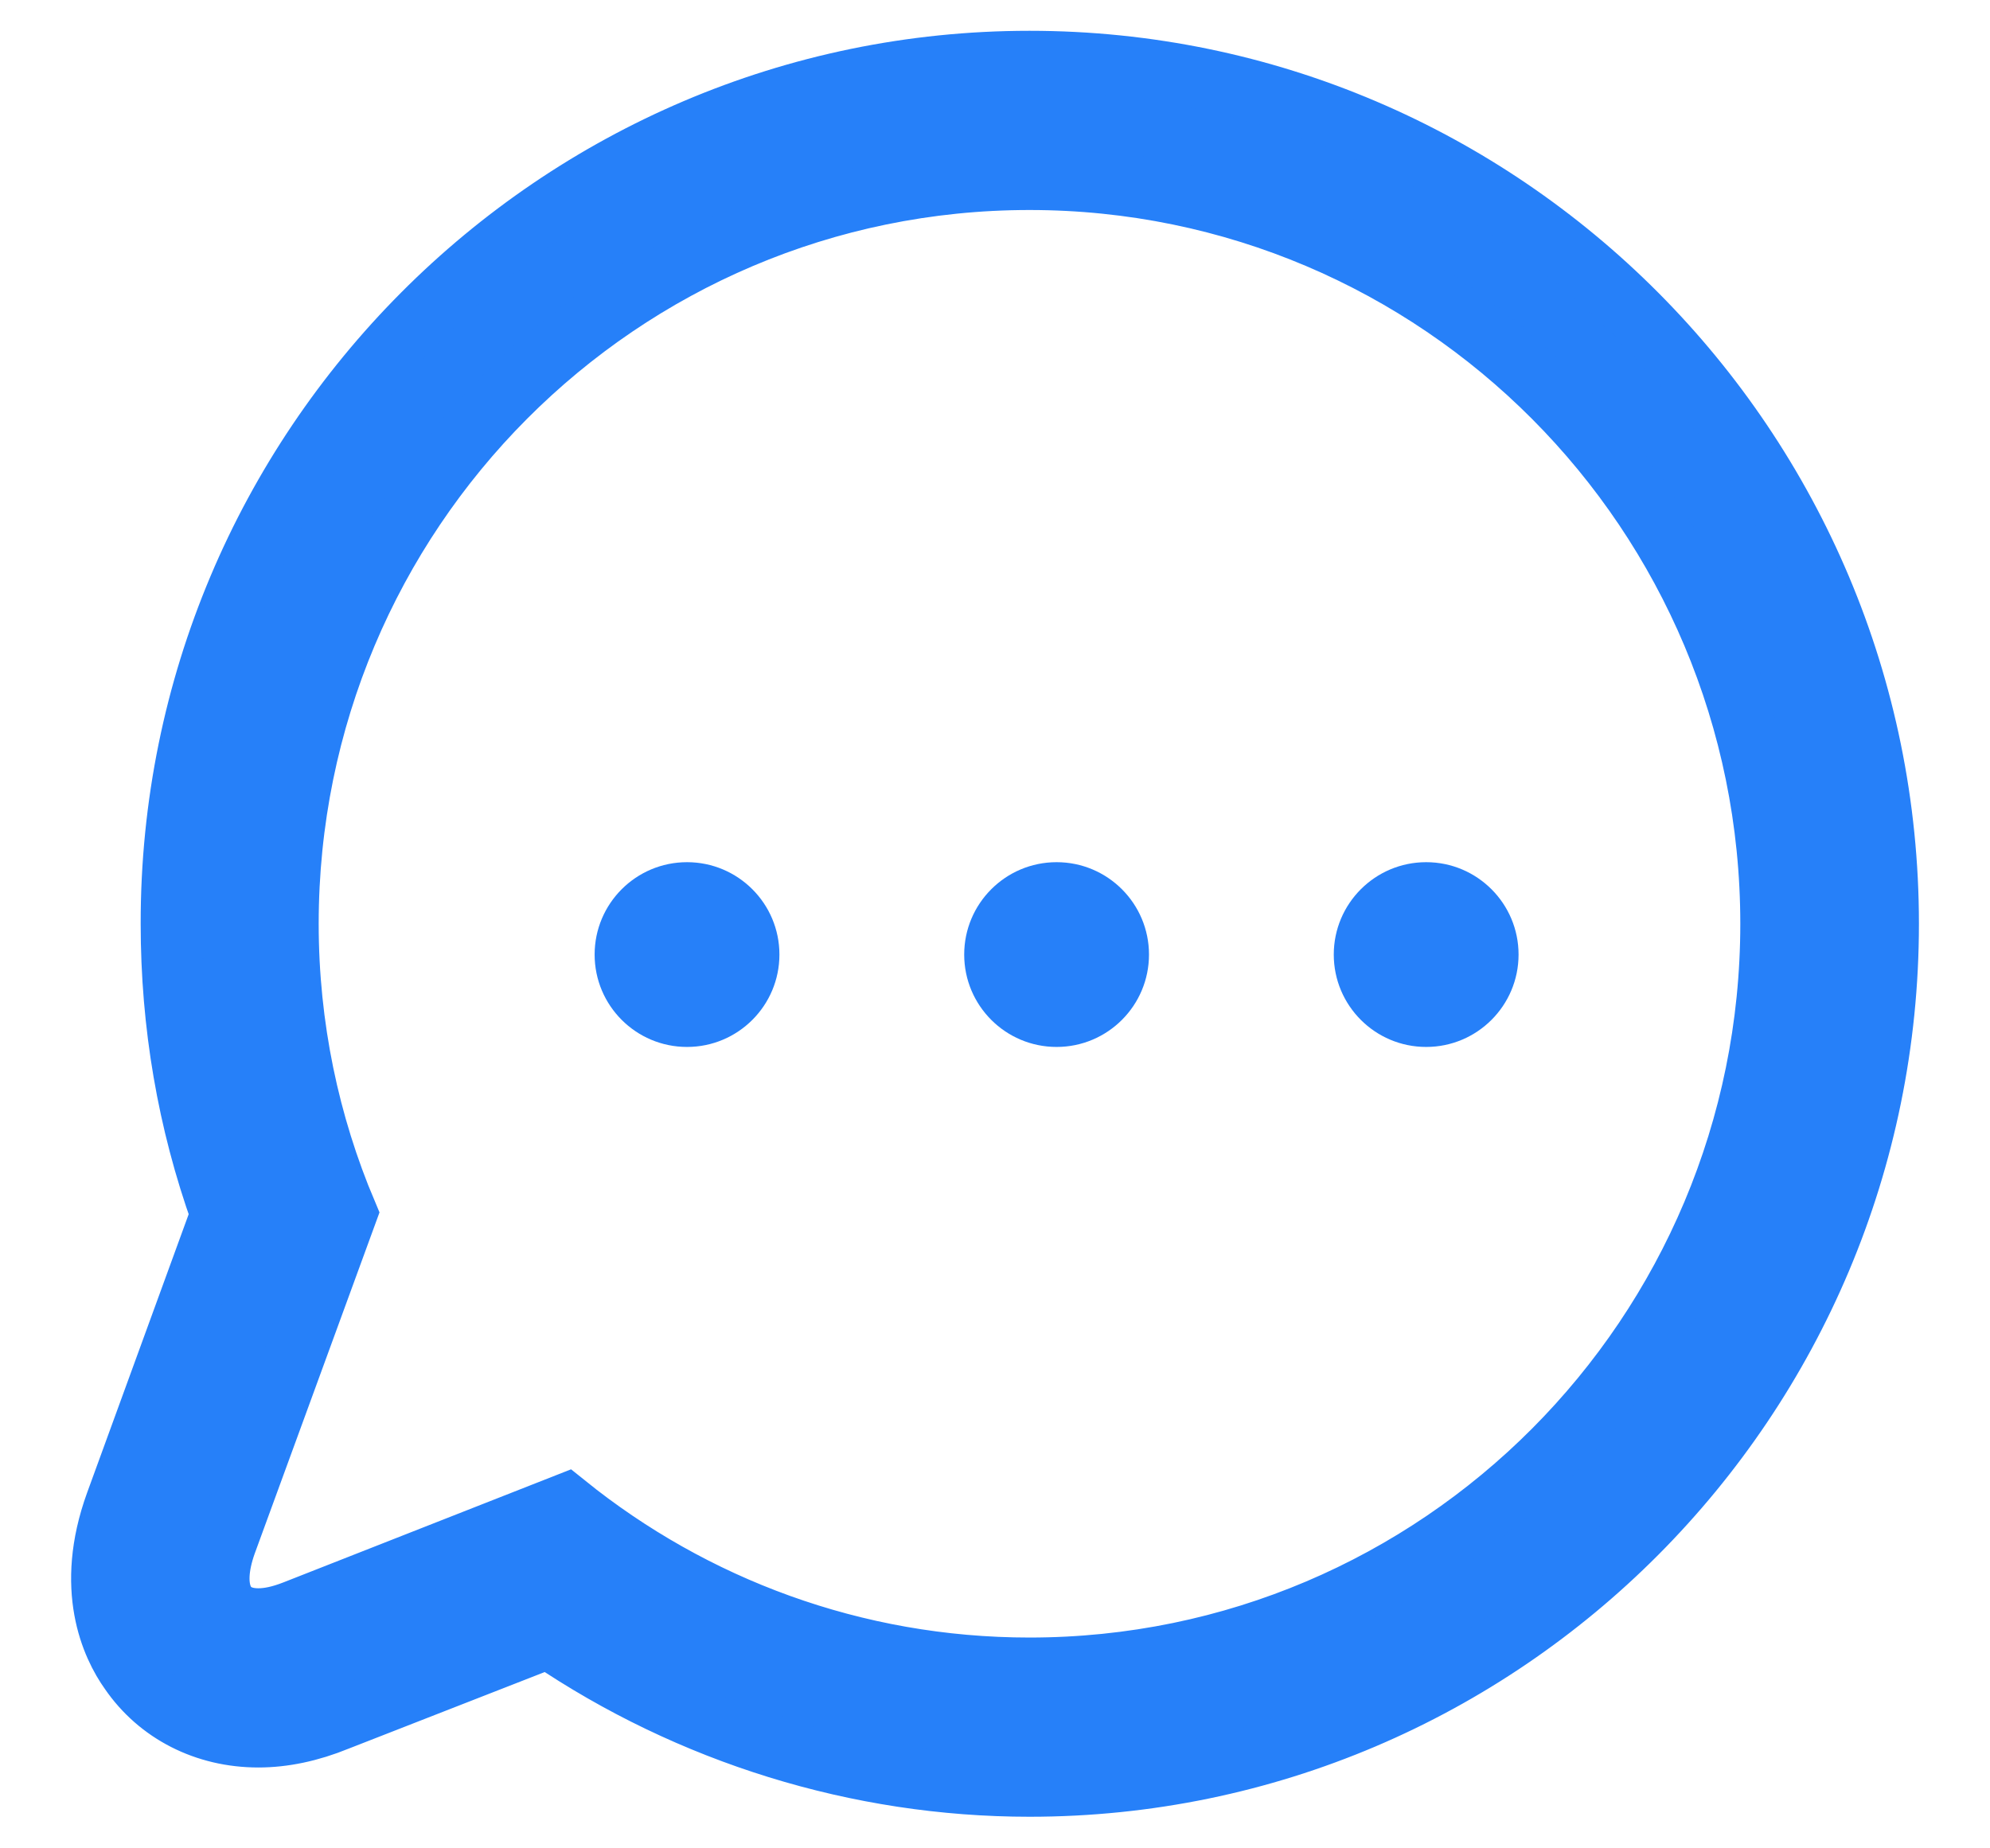
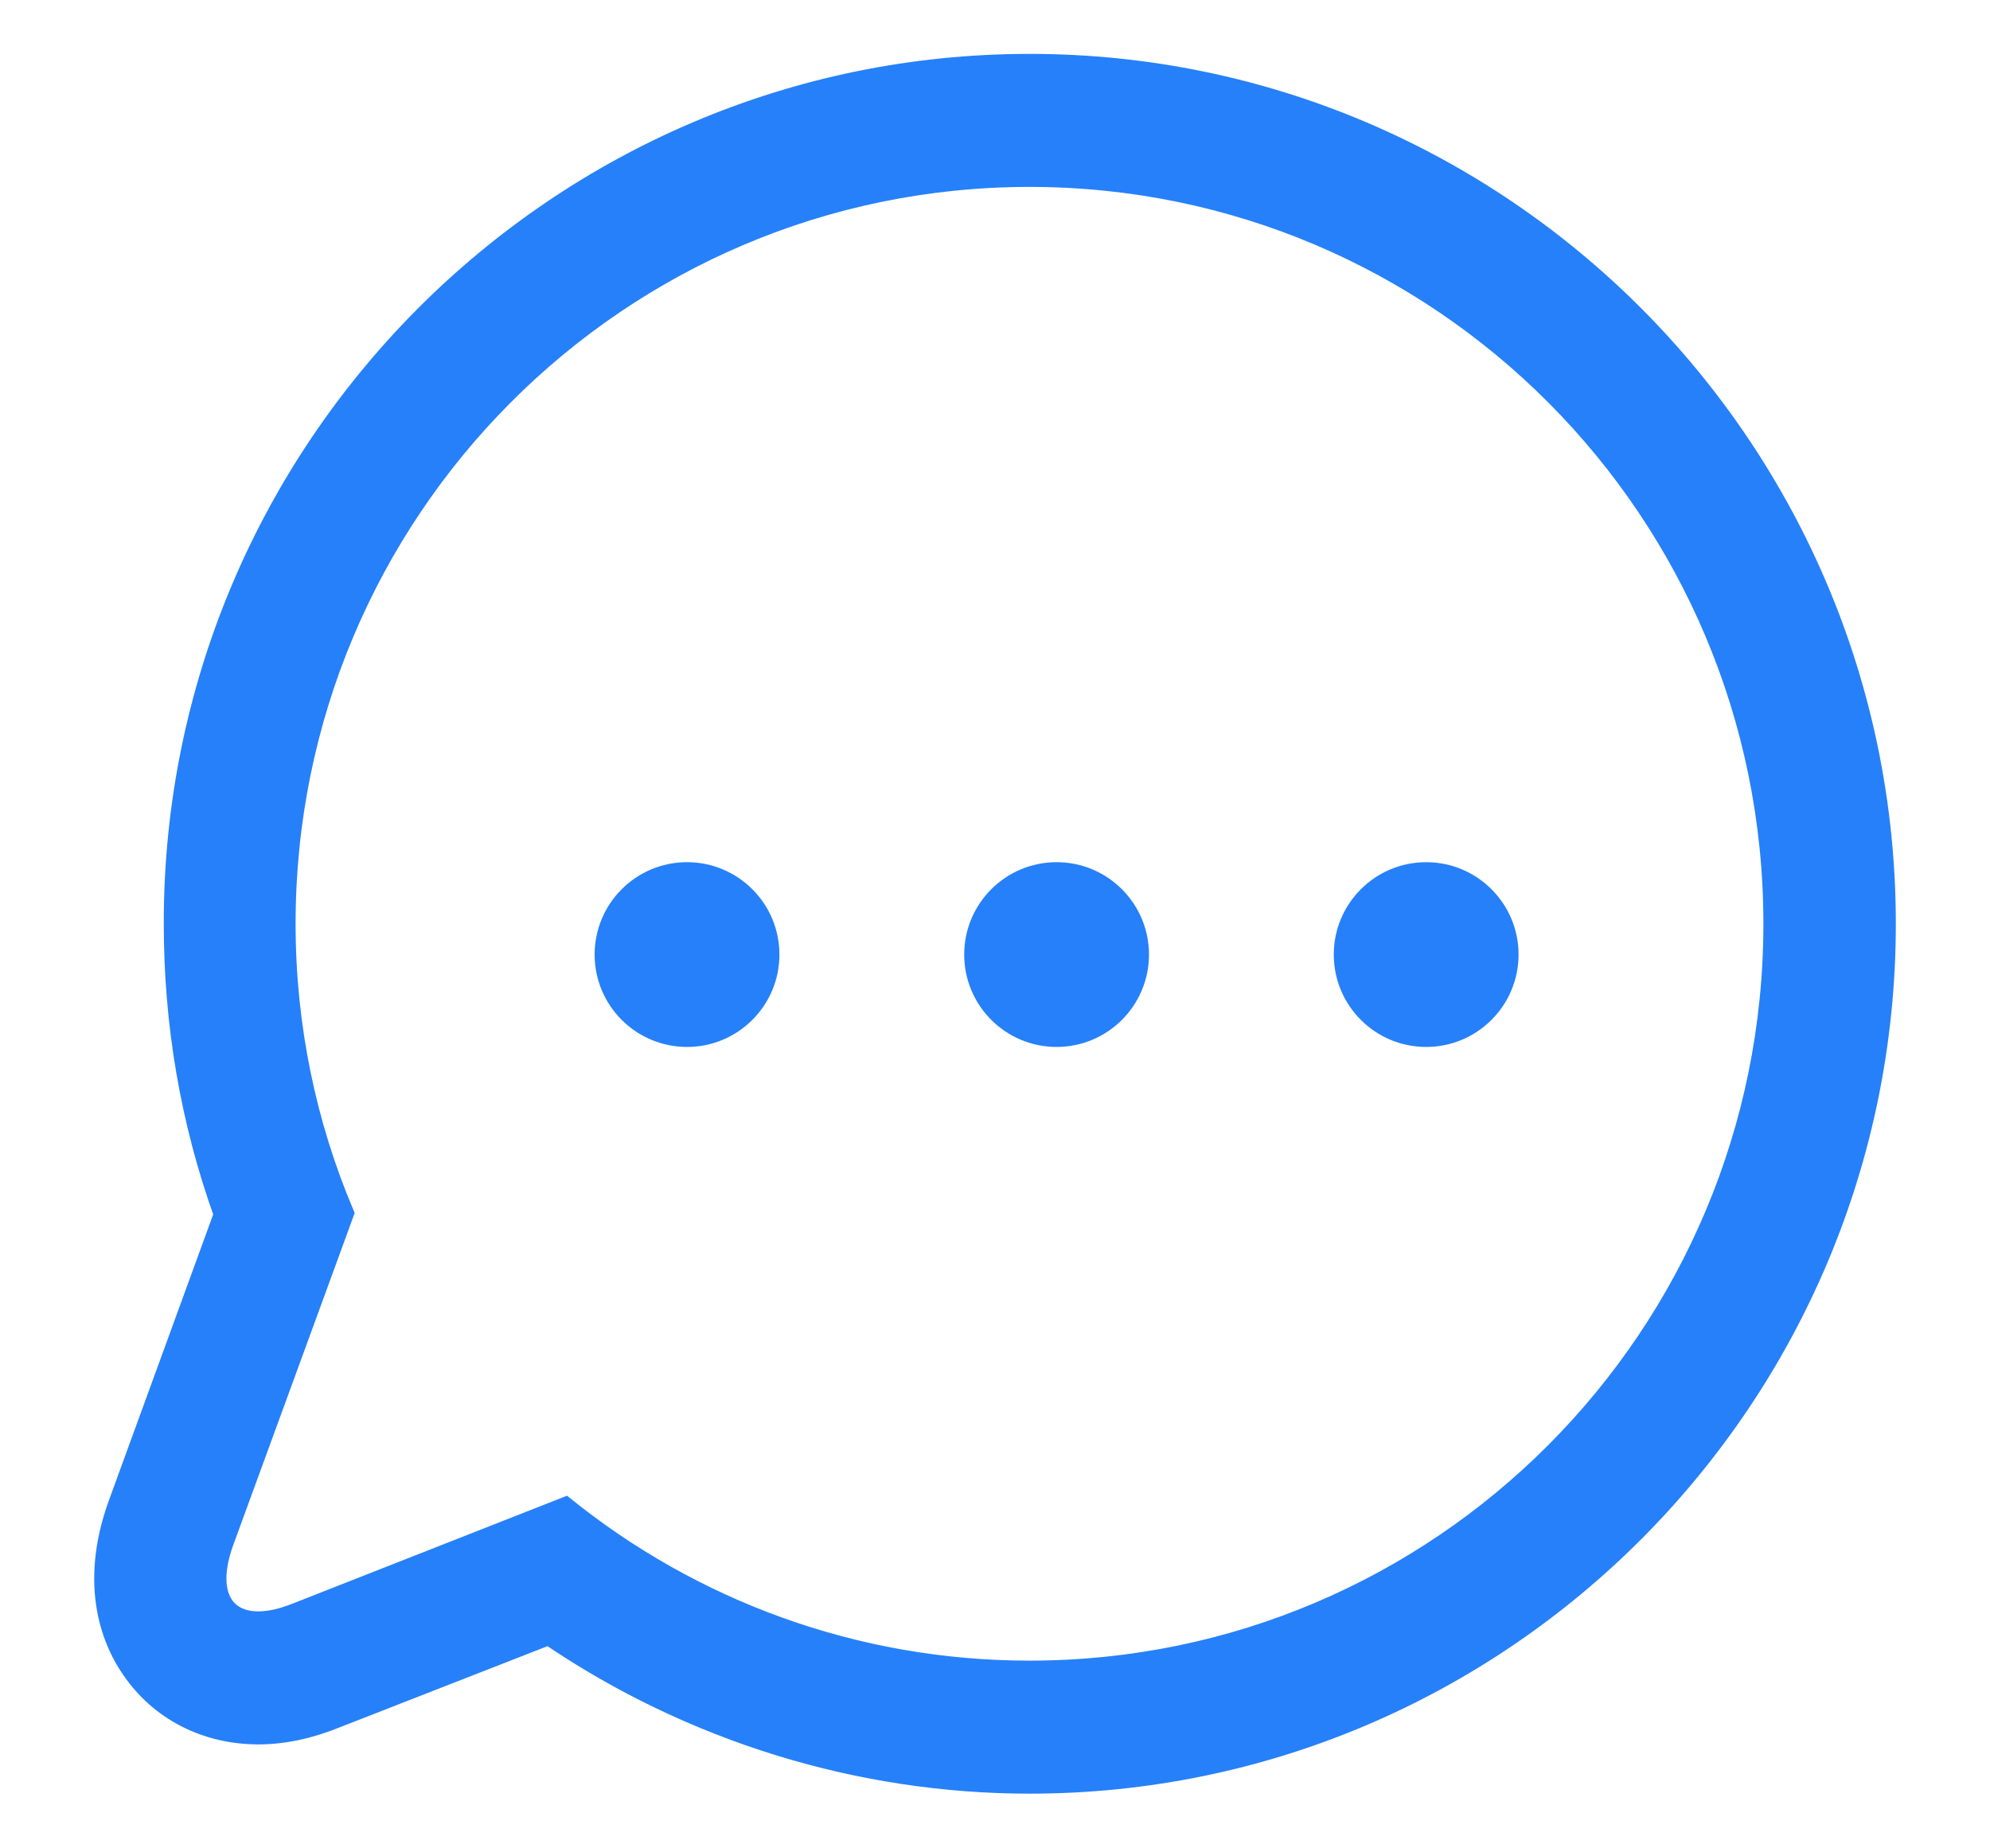
<svg xmlns="http://www.w3.org/2000/svg" width="28px" height="26px" viewBox="0 0 31 30" version="1.1">
-   <g id="Page-1" stroke="none" stroke-width="1" fill="none" fill-rule="evenodd">
+   <g id="Page-1" stroke="none" fill="none" fill-rule="evenodd">
    <g id="comments-opt" transform="translate(1, 1)" fill="#2680f9">
      <g id="comments" transform="translate(14.5, 14) scale(-1, 1) translate(-14.5, -14)">
-         <path d="M28.77 23.41L27.06 18.72C27.6 17.21 27.87 15.63 27.87 14 27.88 6.28 21.62 0 13.94 0 6.25 0 0 6.28 0 14 0 21.72 6.25 28 13.94 28 16.72 28 19.45 27.15 21.75 25.59L25.18 26.93C25.62 27.11 26.05 27.2 26.46 27.2 27.32 27.2 28.08 26.81 28.54 26.14 28.84 25.72 29.27 24.79 28.77 23.41ZM26.46 25.29C26.29 25.29 26.1 25.25 25.87 25.16L21.47 23.43C19.41 25.09 16.79 26.09 13.94 26.09 7.29 26.09 1.9 20.68 1.9 14 1.9 7.32 7.29 1.91 13.94 1.91 20.59 1.91 25.98 7.32 25.98 14 25.98 15.67 25.64 17.26 25.03 18.7L26.99 24.06C27.26 24.82 27.03 25.29 26.46 25.29Z" id="Shape" stroke="#2680f9" stroke-width="1" />
+         <path d="M28.77 23.41L27.06 18.72C27.6 17.21 27.87 15.63 27.87 14 27.88 6.28 21.62 0 13.94 0 6.25 0 0 6.28 0 14 0 21.72 6.25 28 13.94 28 16.72 28 19.45 27.15 21.75 25.59L25.18 26.93C25.62 27.11 26.05 27.2 26.46 27.2 27.32 27.2 28.08 26.81 28.54 26.14 28.84 25.72 29.27 24.79 28.77 23.41ZM26.46 25.29C26.29 25.29 26.1 25.25 25.87 25.16L21.47 23.43C19.41 25.09 16.79 26.09 13.94 26.09 7.29 26.09 1.9 20.68 1.9 14 1.9 7.32 7.29 1.91 13.94 1.91 20.59 1.91 25.98 7.32 25.98 14 25.98 15.67 25.64 17.26 25.03 18.7L26.99 24.06C27.26 24.82 27.03 25.29 26.46 25.29Z" id="Shape" stroke="#2680f9" stroke-width=".25px" />
        <circle id="Oval" cx="19.5" cy="14.5" r="1.5" />
        <circle id="Oval" cx="13.5" cy="14.5" r="1.5" />
        <circle id="Oval" cx="7.5" cy="14.5" r="1.5" />
      </g>
    </g>
  </g>
</svg>
